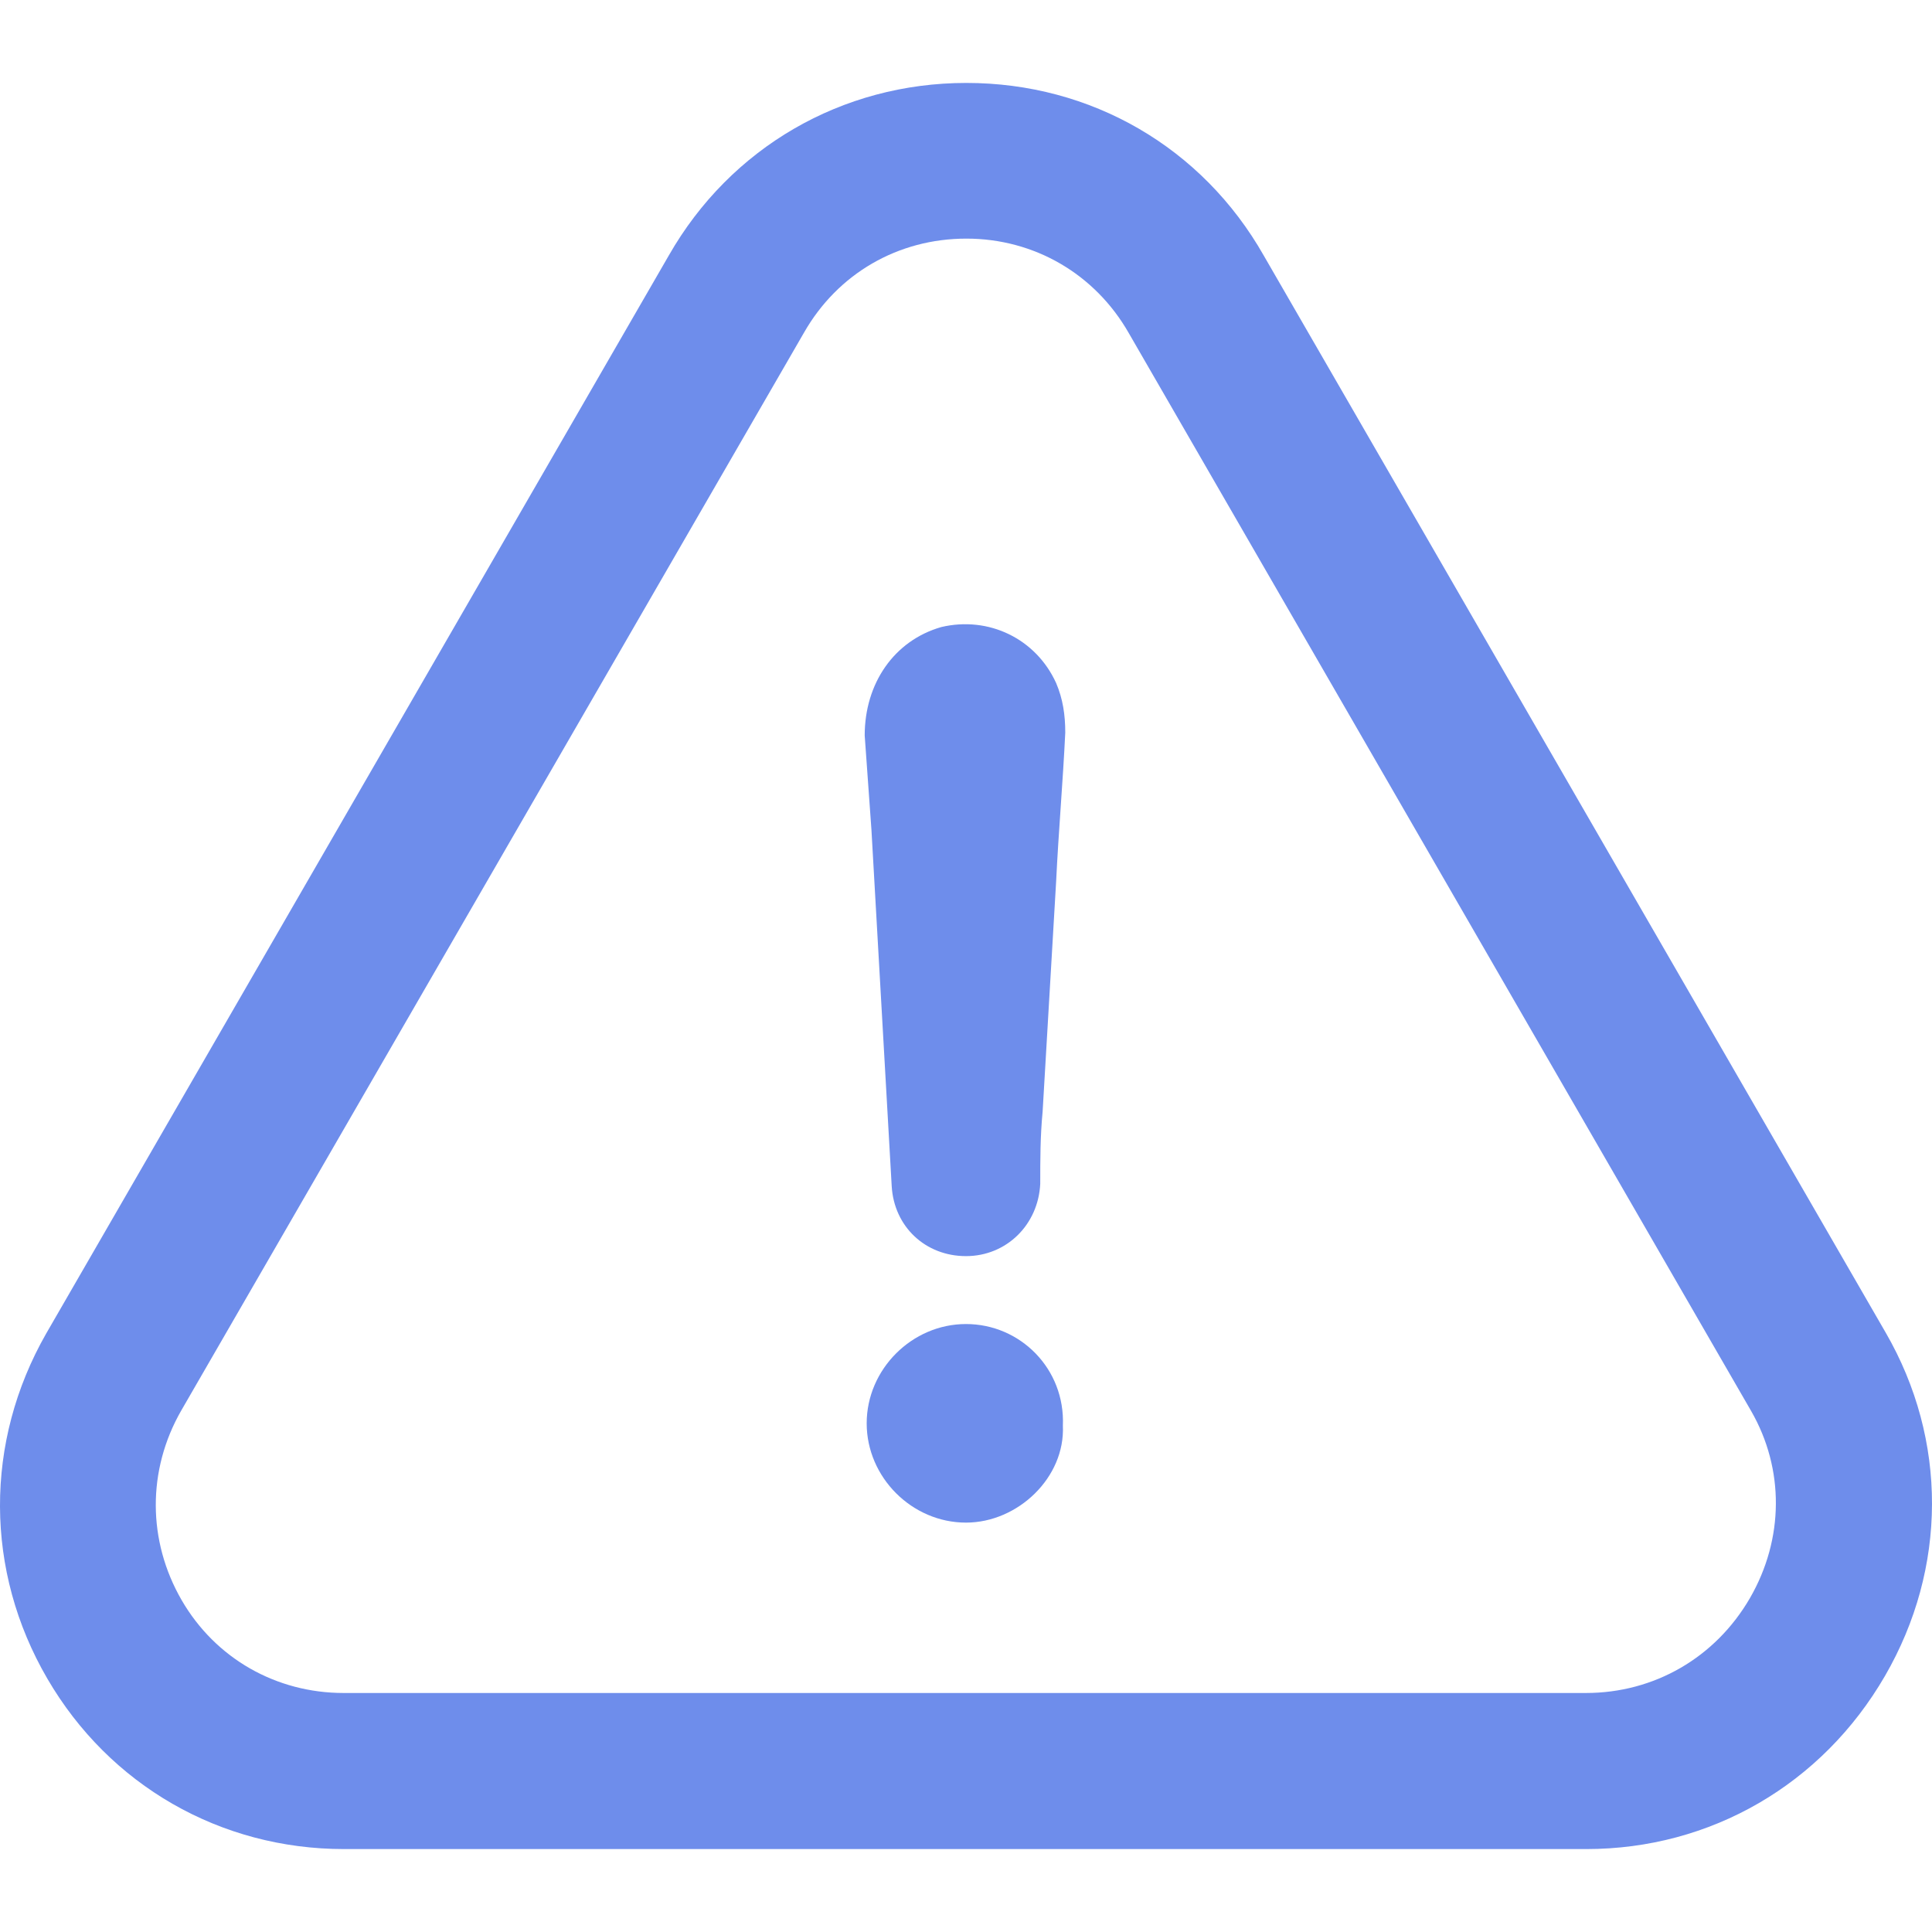
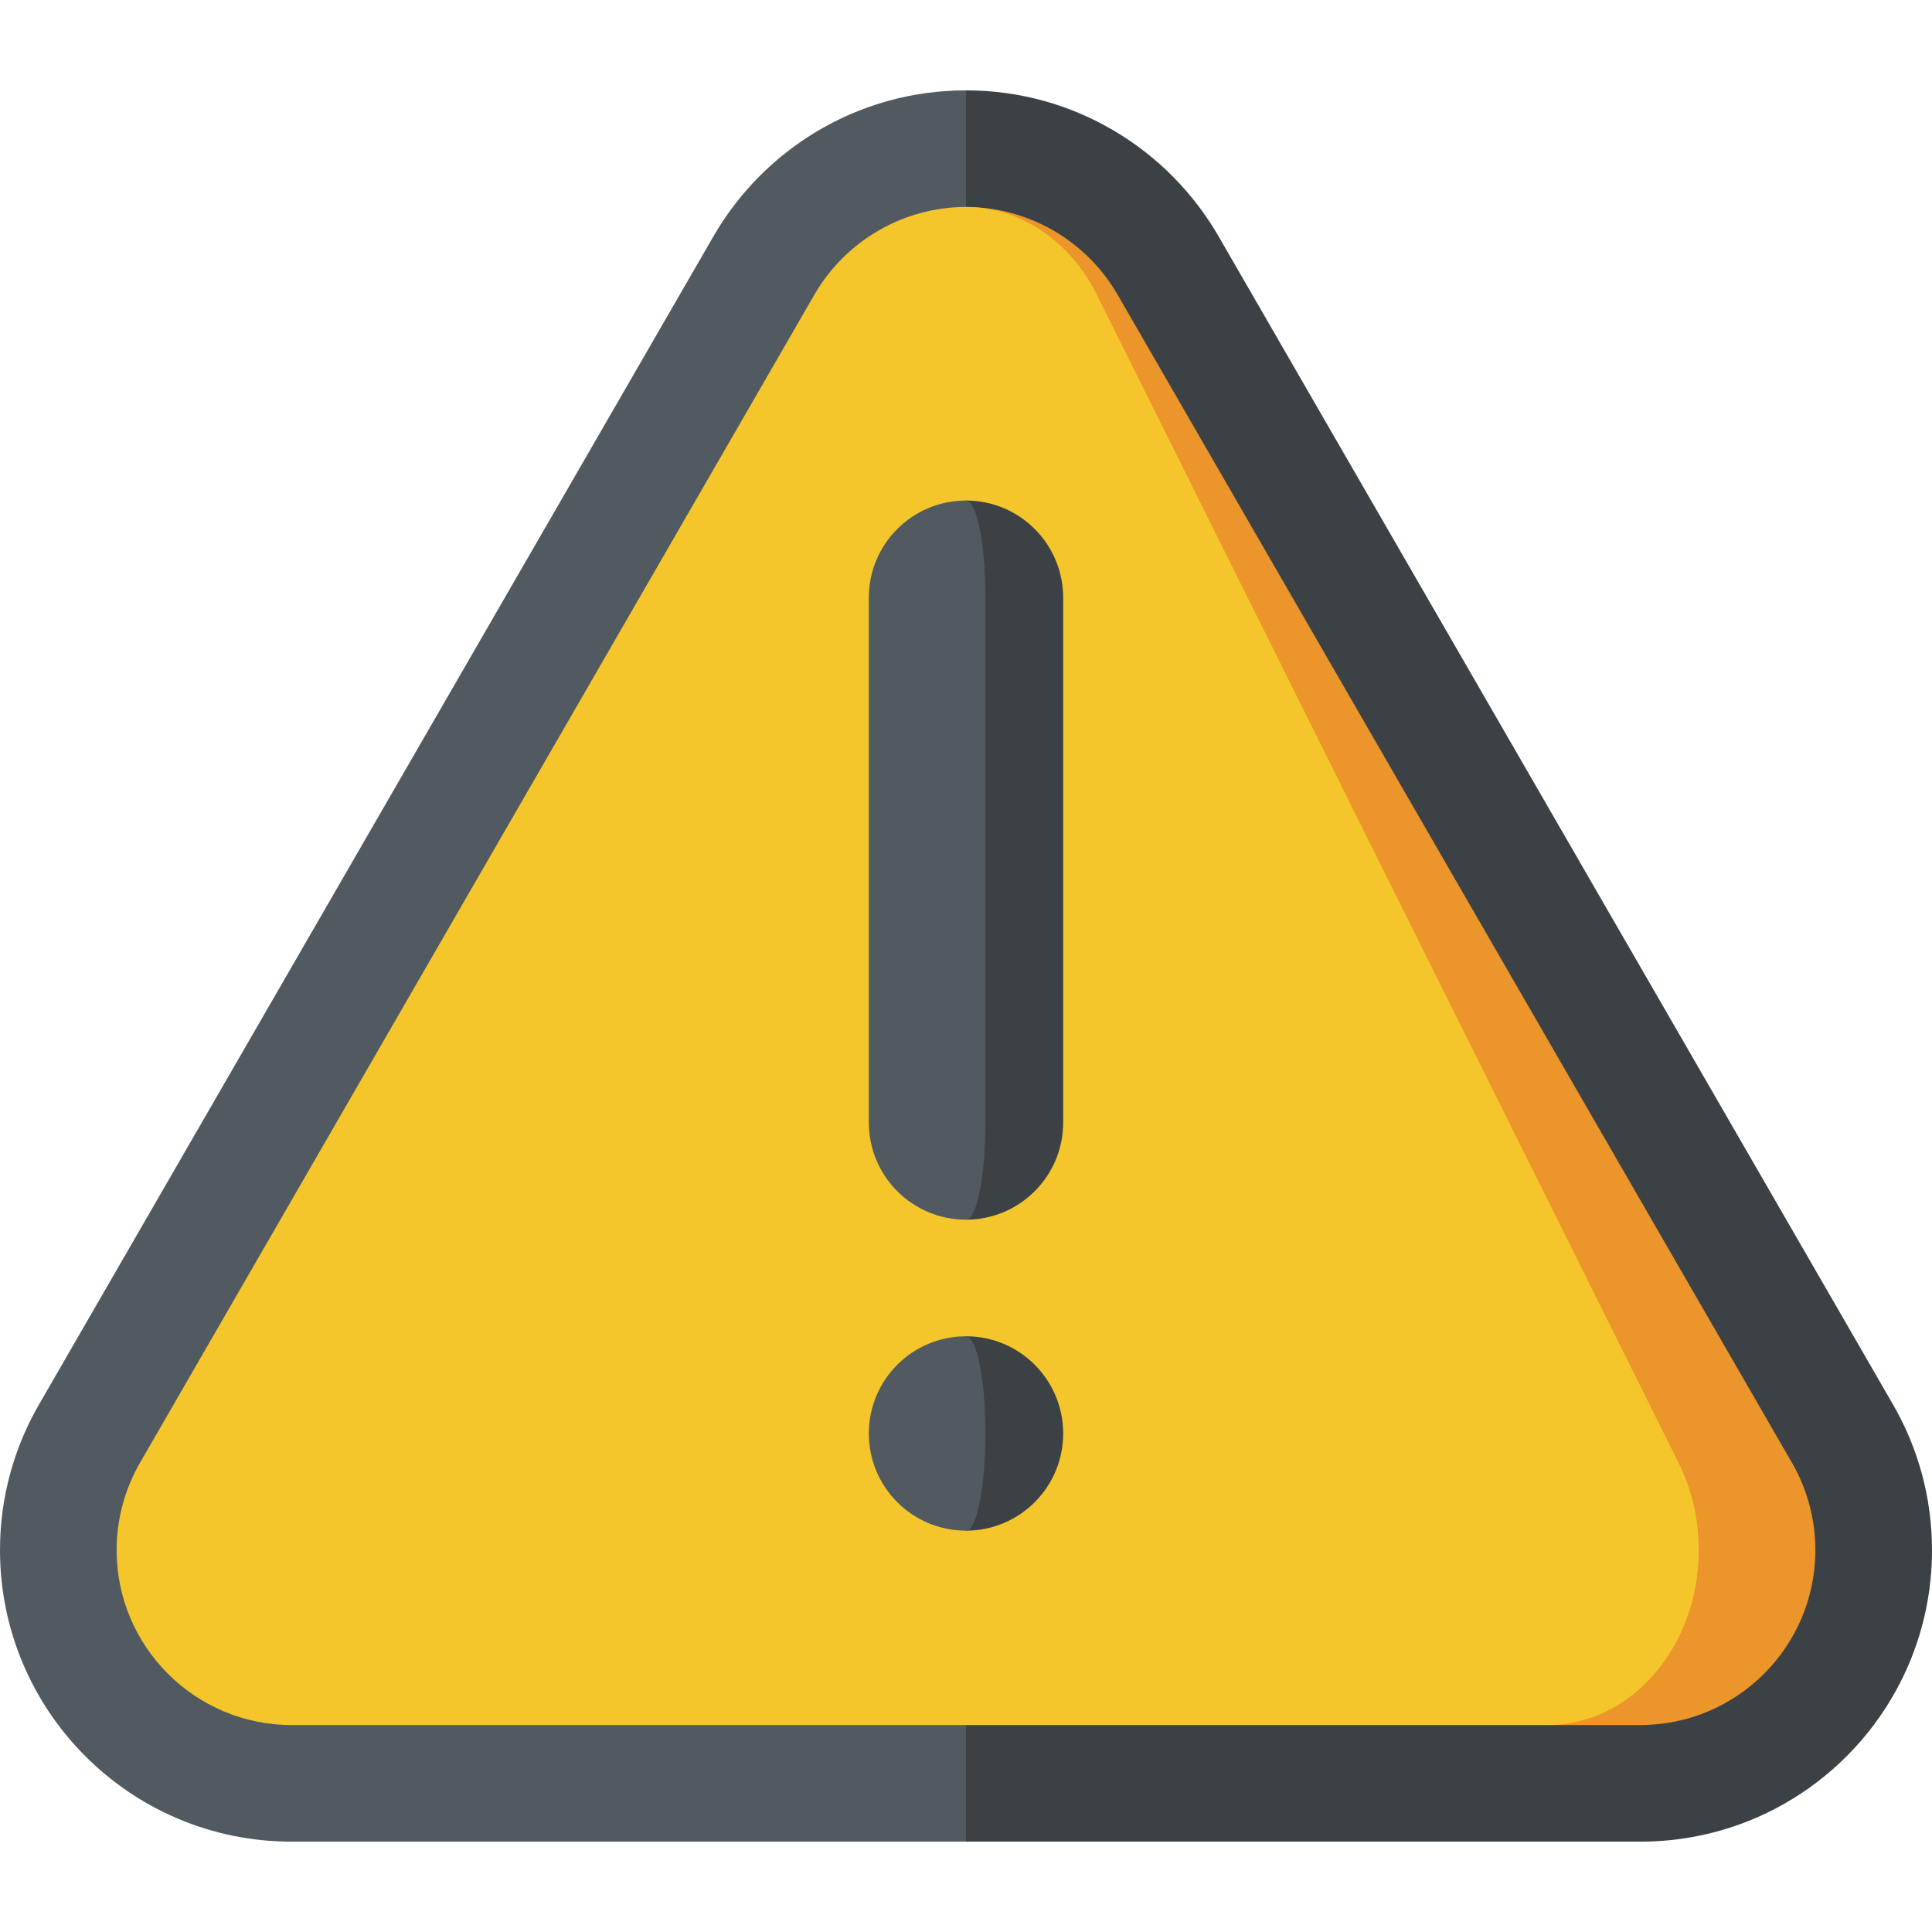
- <svg xmlns="http://www.w3.org/2000/svg" version="1.1" width="512" height="512" x="0" y="0" viewBox="0 0 486.463 486.463" style="enable-background:new 0 0 512 512" xml:space="preserve" class="">
+ <svg xmlns="http://www.w3.org/2000/svg" version="1.1" width="512" height="512" x="0" y="0" viewBox="0 0 512 512" style="enable-background:new 0 0 512 512" xml:space="preserve" class="">
  <g>
-     <g>
-       <g>
-         <path d="M243.225,333.382c-13.6,0-25,11.4-25,25s11.4,25,25,25c13.1,0,25-11.4,24.4-24.4    C268.225,344.682,256.925,333.382,243.225,333.382z" fill="#6e8deb" data-original="#000000" style="" />
-         <path d="M474.625,421.982c15.7-27.1,15.8-59.4,0.2-86.4l-156.6-271.2c-15.5-27.3-43.5-43.5-74.9-43.5s-59.4,16.3-74.9,43.4    l-156.8,271.5c-15.6,27.3-15.5,59.8,0.3,86.9c15.6,26.8,43.5,42.9,74.7,42.9h312.8    C430.725,465.582,458.825,449.282,474.625,421.982z M440.625,402.382c-8.7,15-24.1,23.9-41.3,23.9h-312.8    c-17,0-32.3-8.7-40.8-23.4c-8.6-14.9-8.7-32.7-0.1-47.7l156.8-271.4c8.5-14.9,23.7-23.7,40.9-23.7c17.1,0,32.4,8.9,40.9,23.8    l156.7,271.4C449.325,369.882,449.225,387.482,440.625,402.382z" fill="#6e8deb" data-original="#000000" style="" />
-         <path d="M237.025,157.882c-11.9,3.4-19.3,14.2-19.3,27.3c0.6,7.9,1.1,15.9,1.7,23.8c1.7,30.1,3.4,59.6,5.1,89.7    c0.6,10.2,8.5,17.6,18.7,17.6c10.2,0,18.2-7.9,18.7-18.2c0-6.2,0-11.9,0.6-18.2c1.1-19.3,2.3-38.6,3.4-57.9    c0.6-12.5,1.7-25,2.3-37.5c0-4.5-0.6-8.5-2.3-12.5C260.825,160.782,248.925,155.082,237.025,157.882z" fill="#6e8deb" data-original="#000000" style="" />
-       </g>
-     </g>
+     <path style="" d="M322.939,62.642l178.737,309.583C508.231,383.578,512,396.74,512,410.791  c0,42.67-34.592,77.264-77.264,77.264H256L194.189,256L256,23.946C284.62,23.946,309.587,39.519,322.939,62.642z" fill="#3b4145" data-original="#3b4145" class="" />
+     <path style="" d="M189.061,62.642L10.323,372.225C3.769,383.578,0,396.74,0,410.791  c0,42.67,34.592,77.264,77.264,77.264H256V23.946C227.38,23.946,202.413,39.519,189.061,62.642z" fill="#525a61" data-original="#525a61" class="" />
+     <path style="" d="M474.913,387.678L296.177,78.098c-8.056-13.959-22.849-22.767-38.848-23.22l152.869,402.275h24.539  c25.559,0,46.358-20.798,46.358-46.358C481.095,402.677,478.952,394.683,474.913,387.678z" fill="#eb952a" data-original="#ffb751" class="" />
+     <path style="" d="M444.853,387.678c3.492,7.005,5.336,14.999,5.336,23.117c0,25.559-17.935,46.358-39.992,46.358  H77.264c-25.559,0-46.358-20.799-46.358-46.358c0-8.118,2.143-16.112,6.181-23.117l178.736-309.58  c8.283-14.34,23.674-23.251,40.177-23.251c0.443,0,0.886,0.01,1.329,0.031c13.732,0.536,26.414,9.323,33.326,23.22L444.853,387.678z  " fill="#f5c62c" data-original="#ffd764" class="" />
+     <path style="" d="M256,354.131v51.509c14.227,0,25.755-11.528,25.755-25.755  C281.755,365.659,270.227,354.131,256,354.131z" fill="#3b4145" data-original="#3b4145" class="" />
+     <path style="" d="M256,354.131c2.843,0,5.151,11.528,5.151,25.755c0,14.227-2.308,25.755-5.151,25.755  c-14.227,0-25.755-11.528-25.755-25.755C230.245,365.659,241.773,354.131,256,354.131z" fill="#525a61" data-original="#525a61" class="" />
+     <path style="" d="M256,132.646V323.23c14.227,0,25.755-11.538,25.755-25.755V158.401  C281.755,144.174,270.227,132.646,256,132.646z" fill="#3b4145" data-original="#3b4145" class="" />
+     <path style="" d="M256,132.646c2.843,0,5.151,11.528,5.151,25.755v139.074c0,14.216-2.308,25.755-5.151,25.755  c-14.227,0-25.755-11.538-25.755-25.755V158.401C230.245,144.174,241.773,132.646,256,132.646z" fill="#525a61" data-original="#525a61" class="" />
    <g>
</g>
    <g>
</g>
    <g>
</g>
    <g>
</g>
    <g>
</g>
    <g>
</g>
    <g>
</g>
    <g>
</g>
    <g>
</g>
    <g>
</g>
    <g>
</g>
    <g>
</g>
    <g>
</g>
    <g>
</g>
    <g>
</g>
  </g>
</svg>
